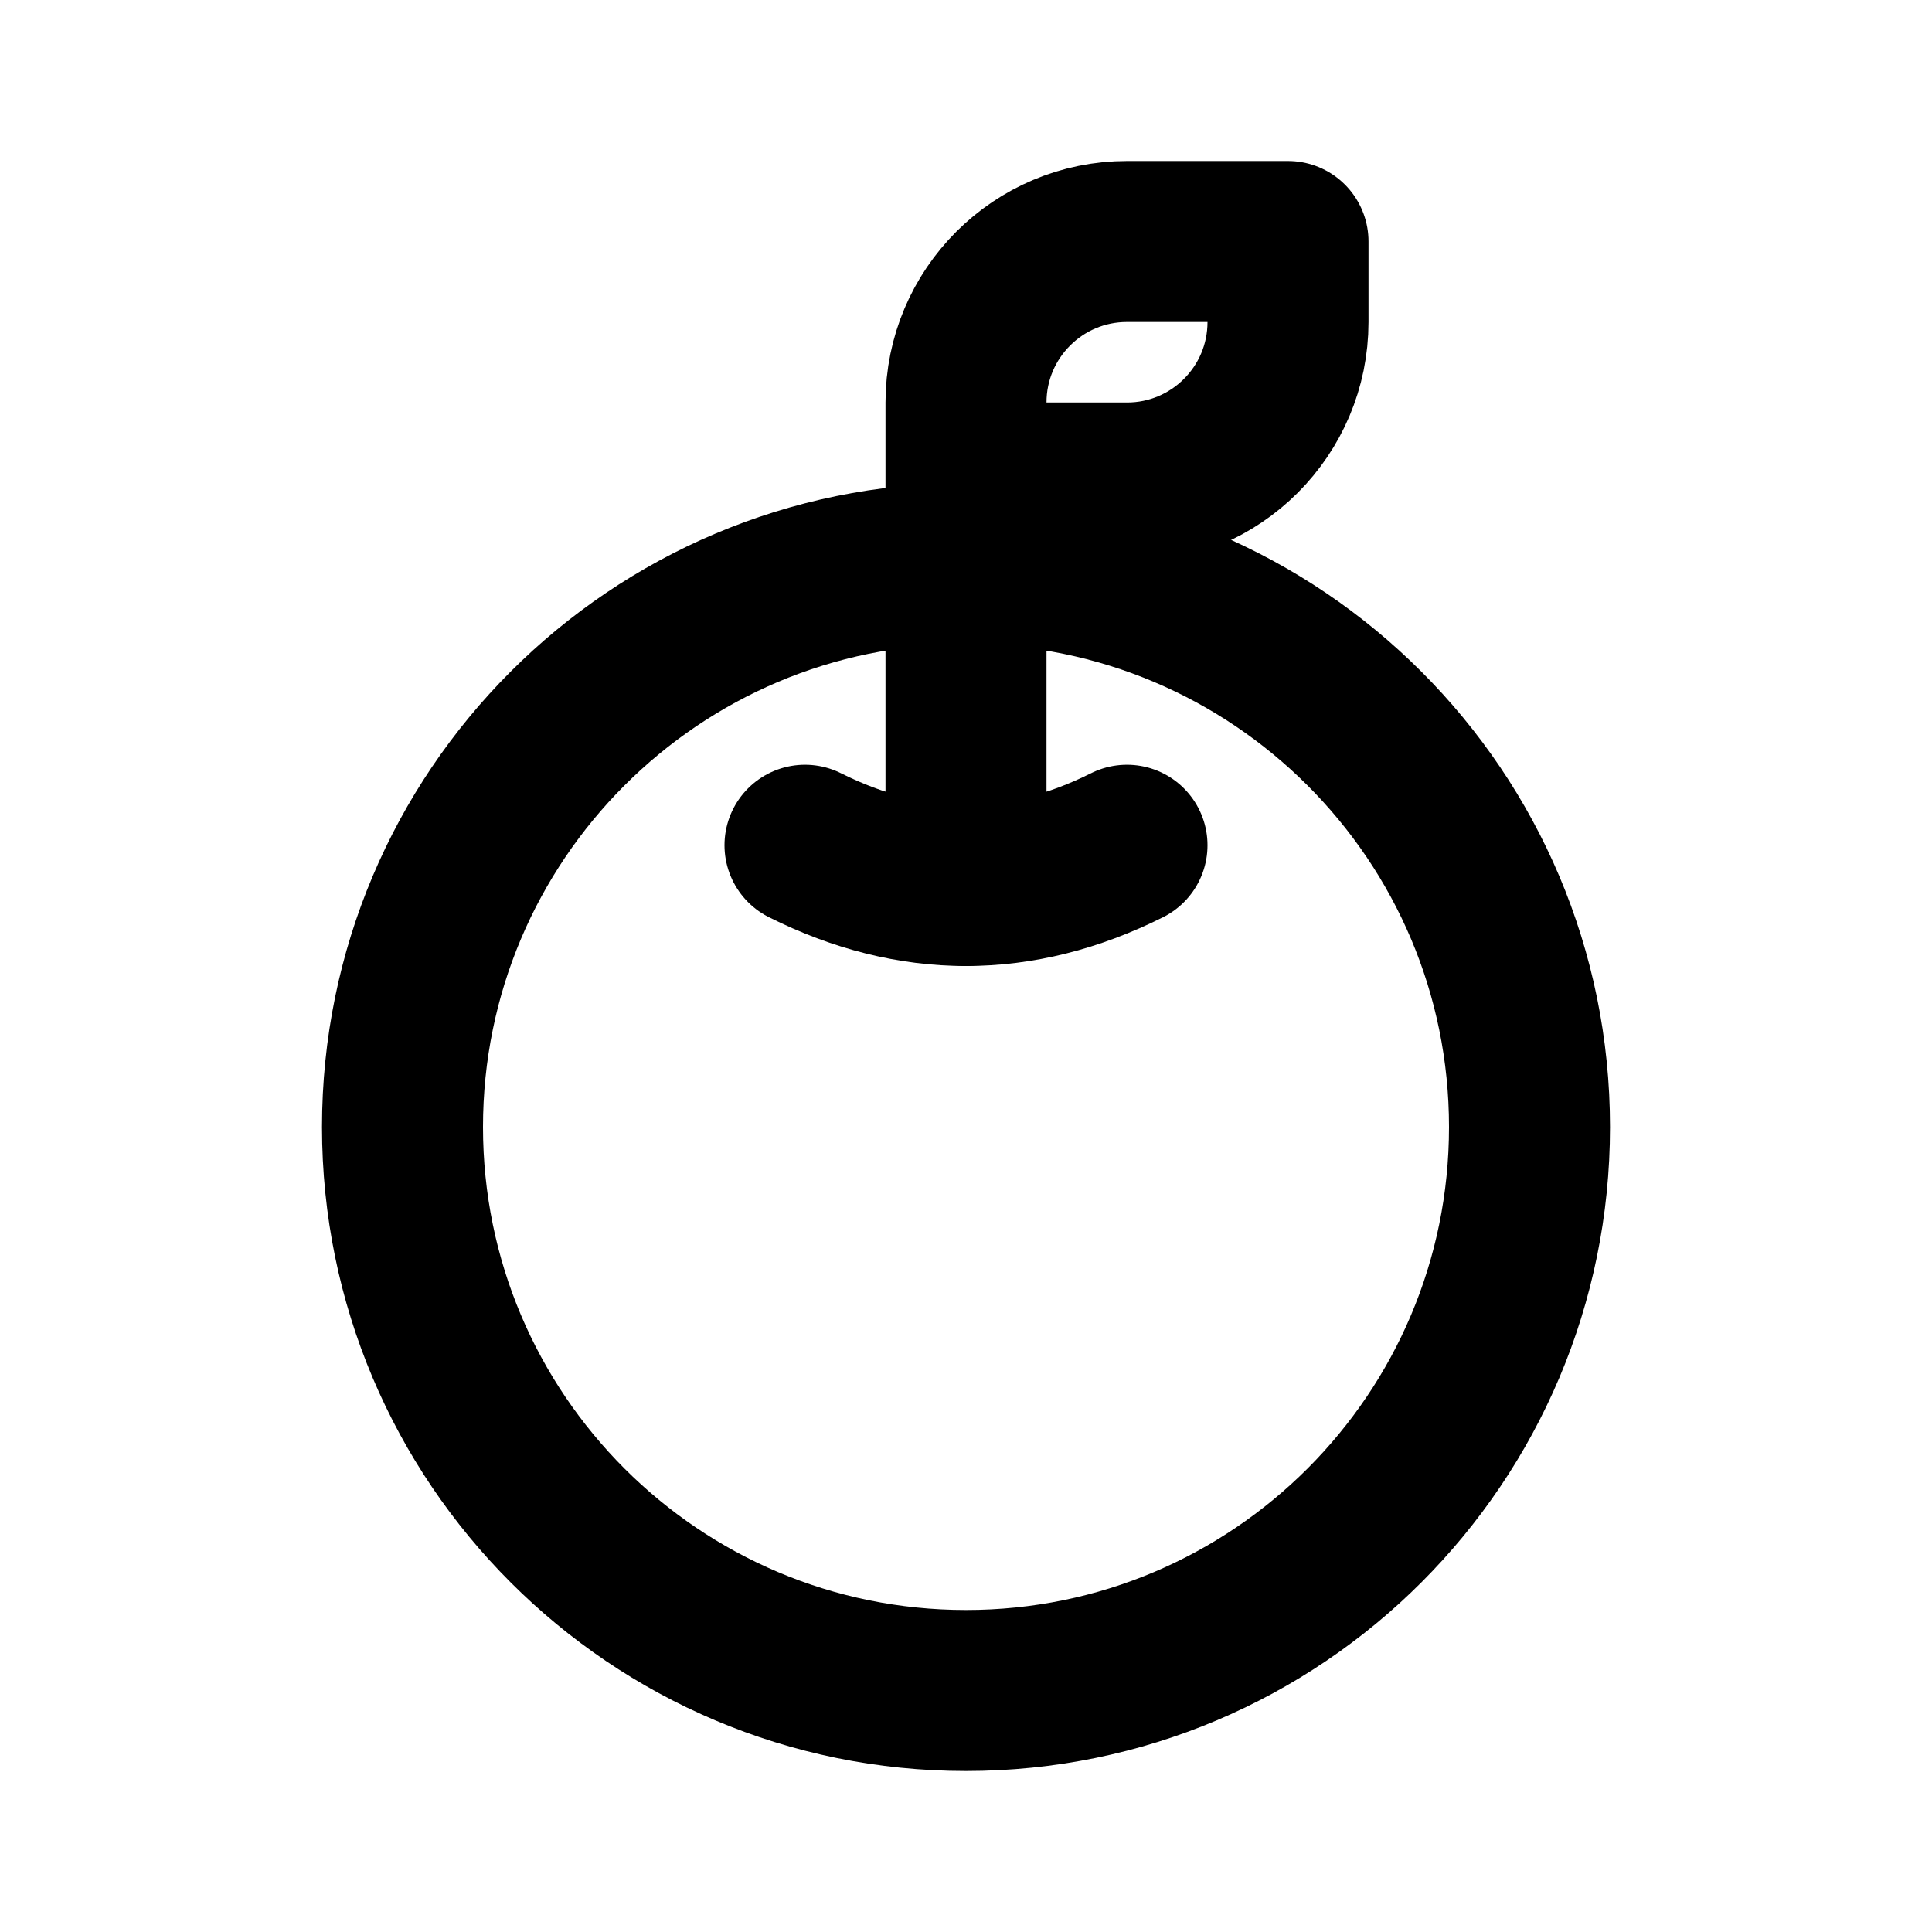
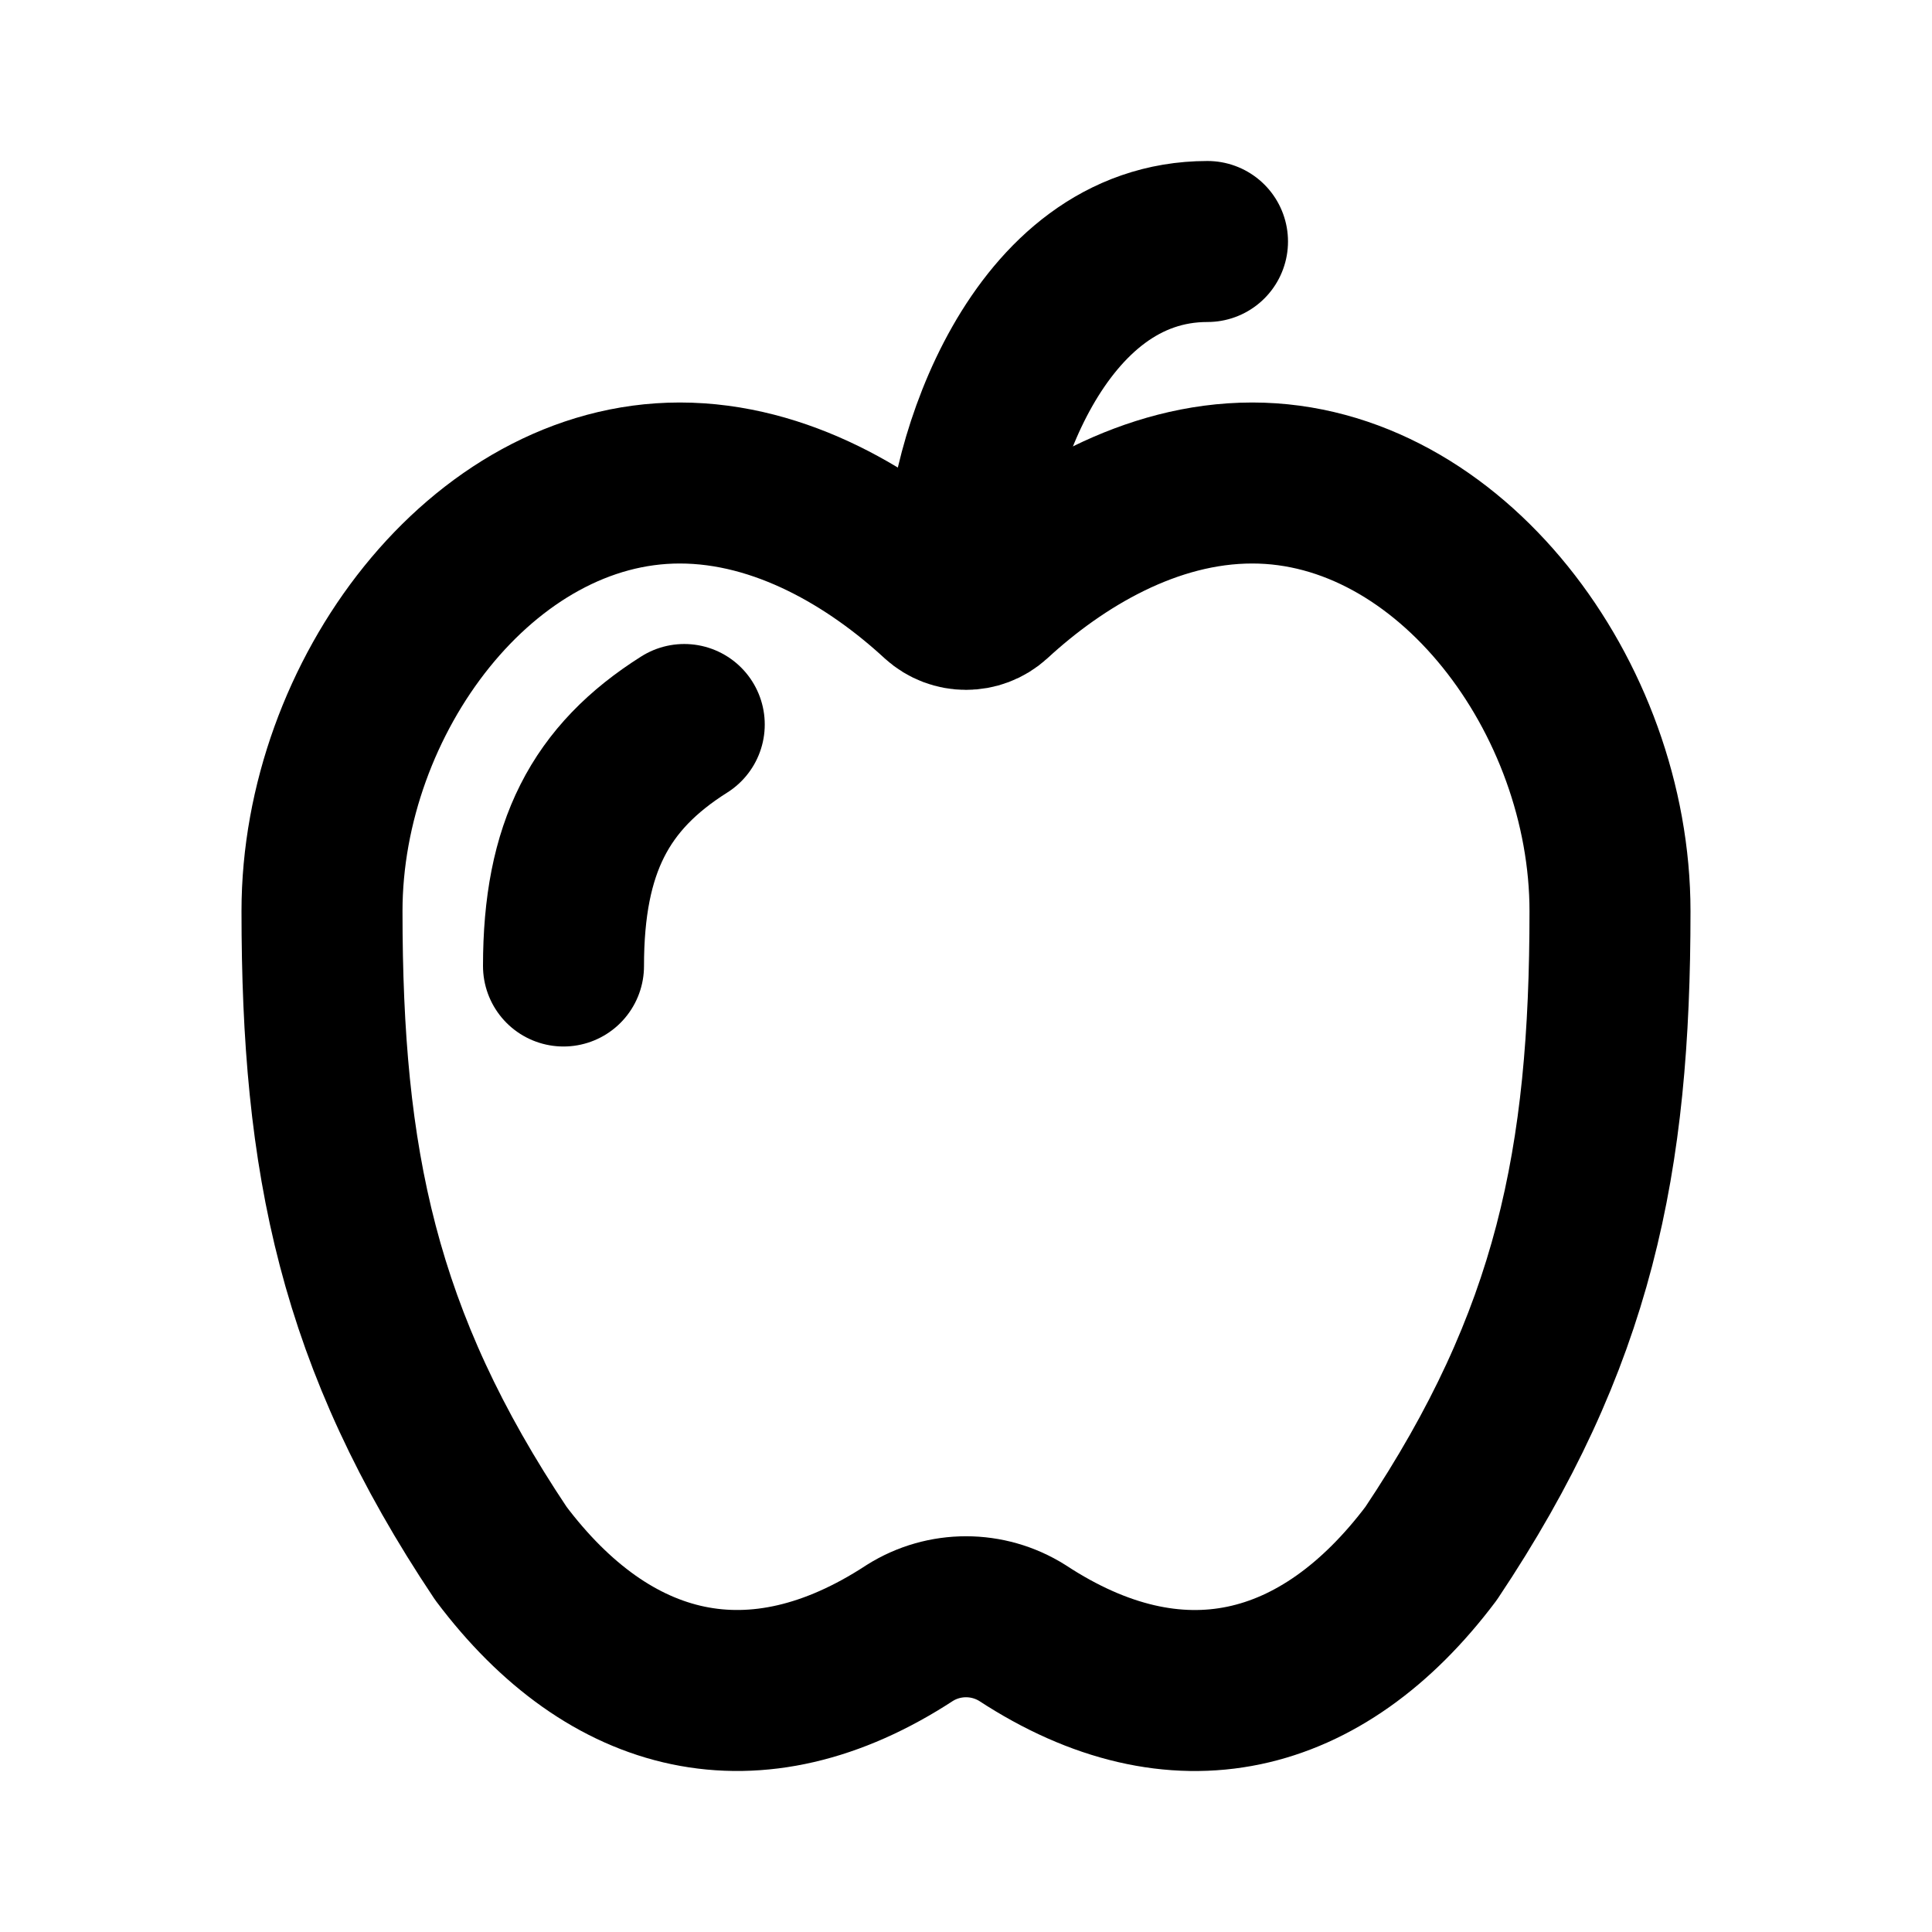
<svg xmlns="http://www.w3.org/2000/svg" fill="none" stroke="currentColor" stroke-linecap="round" stroke-linejoin="round" stroke-width="2" viewBox="0 0 24 24">
  <path stroke="none" d="M0 0h24v24H0z" />
-   <path d="M5 14a7 7 0 1 0 14 0 7 7 0 1 0-14 0" />
-   <path d="M12 11V5a2 2 0 0 1 2-2h2v1a2 2 0 0 1-2 2h-2" />
-   <path d="M10 10.5q2 1 4 0" />
+   <path d="M4 11.319c0 3.102.444 5.319 2.222 7.978 1.351 1.797 3.156 2.247 5.08.988.426-.268.97-.268 1.397 0 1.923 1.26 3.728.809 5.079-.988C19.556 16.637 20 14.421 20 11.32 20 8.659 18.01 6 15.556 6c-1.267 0-2.41.693-3.22 1.44a.5.5 0 0 1-.672 0C10.855 6.694 9.711 6 8.444 6 5.99 6 4 8.66 4 11.319" />
+   <path d="M7 12c0-1.47.454-2.34 1.5-3M12 7c0-1.2.867-4 3-4" />
</svg>
